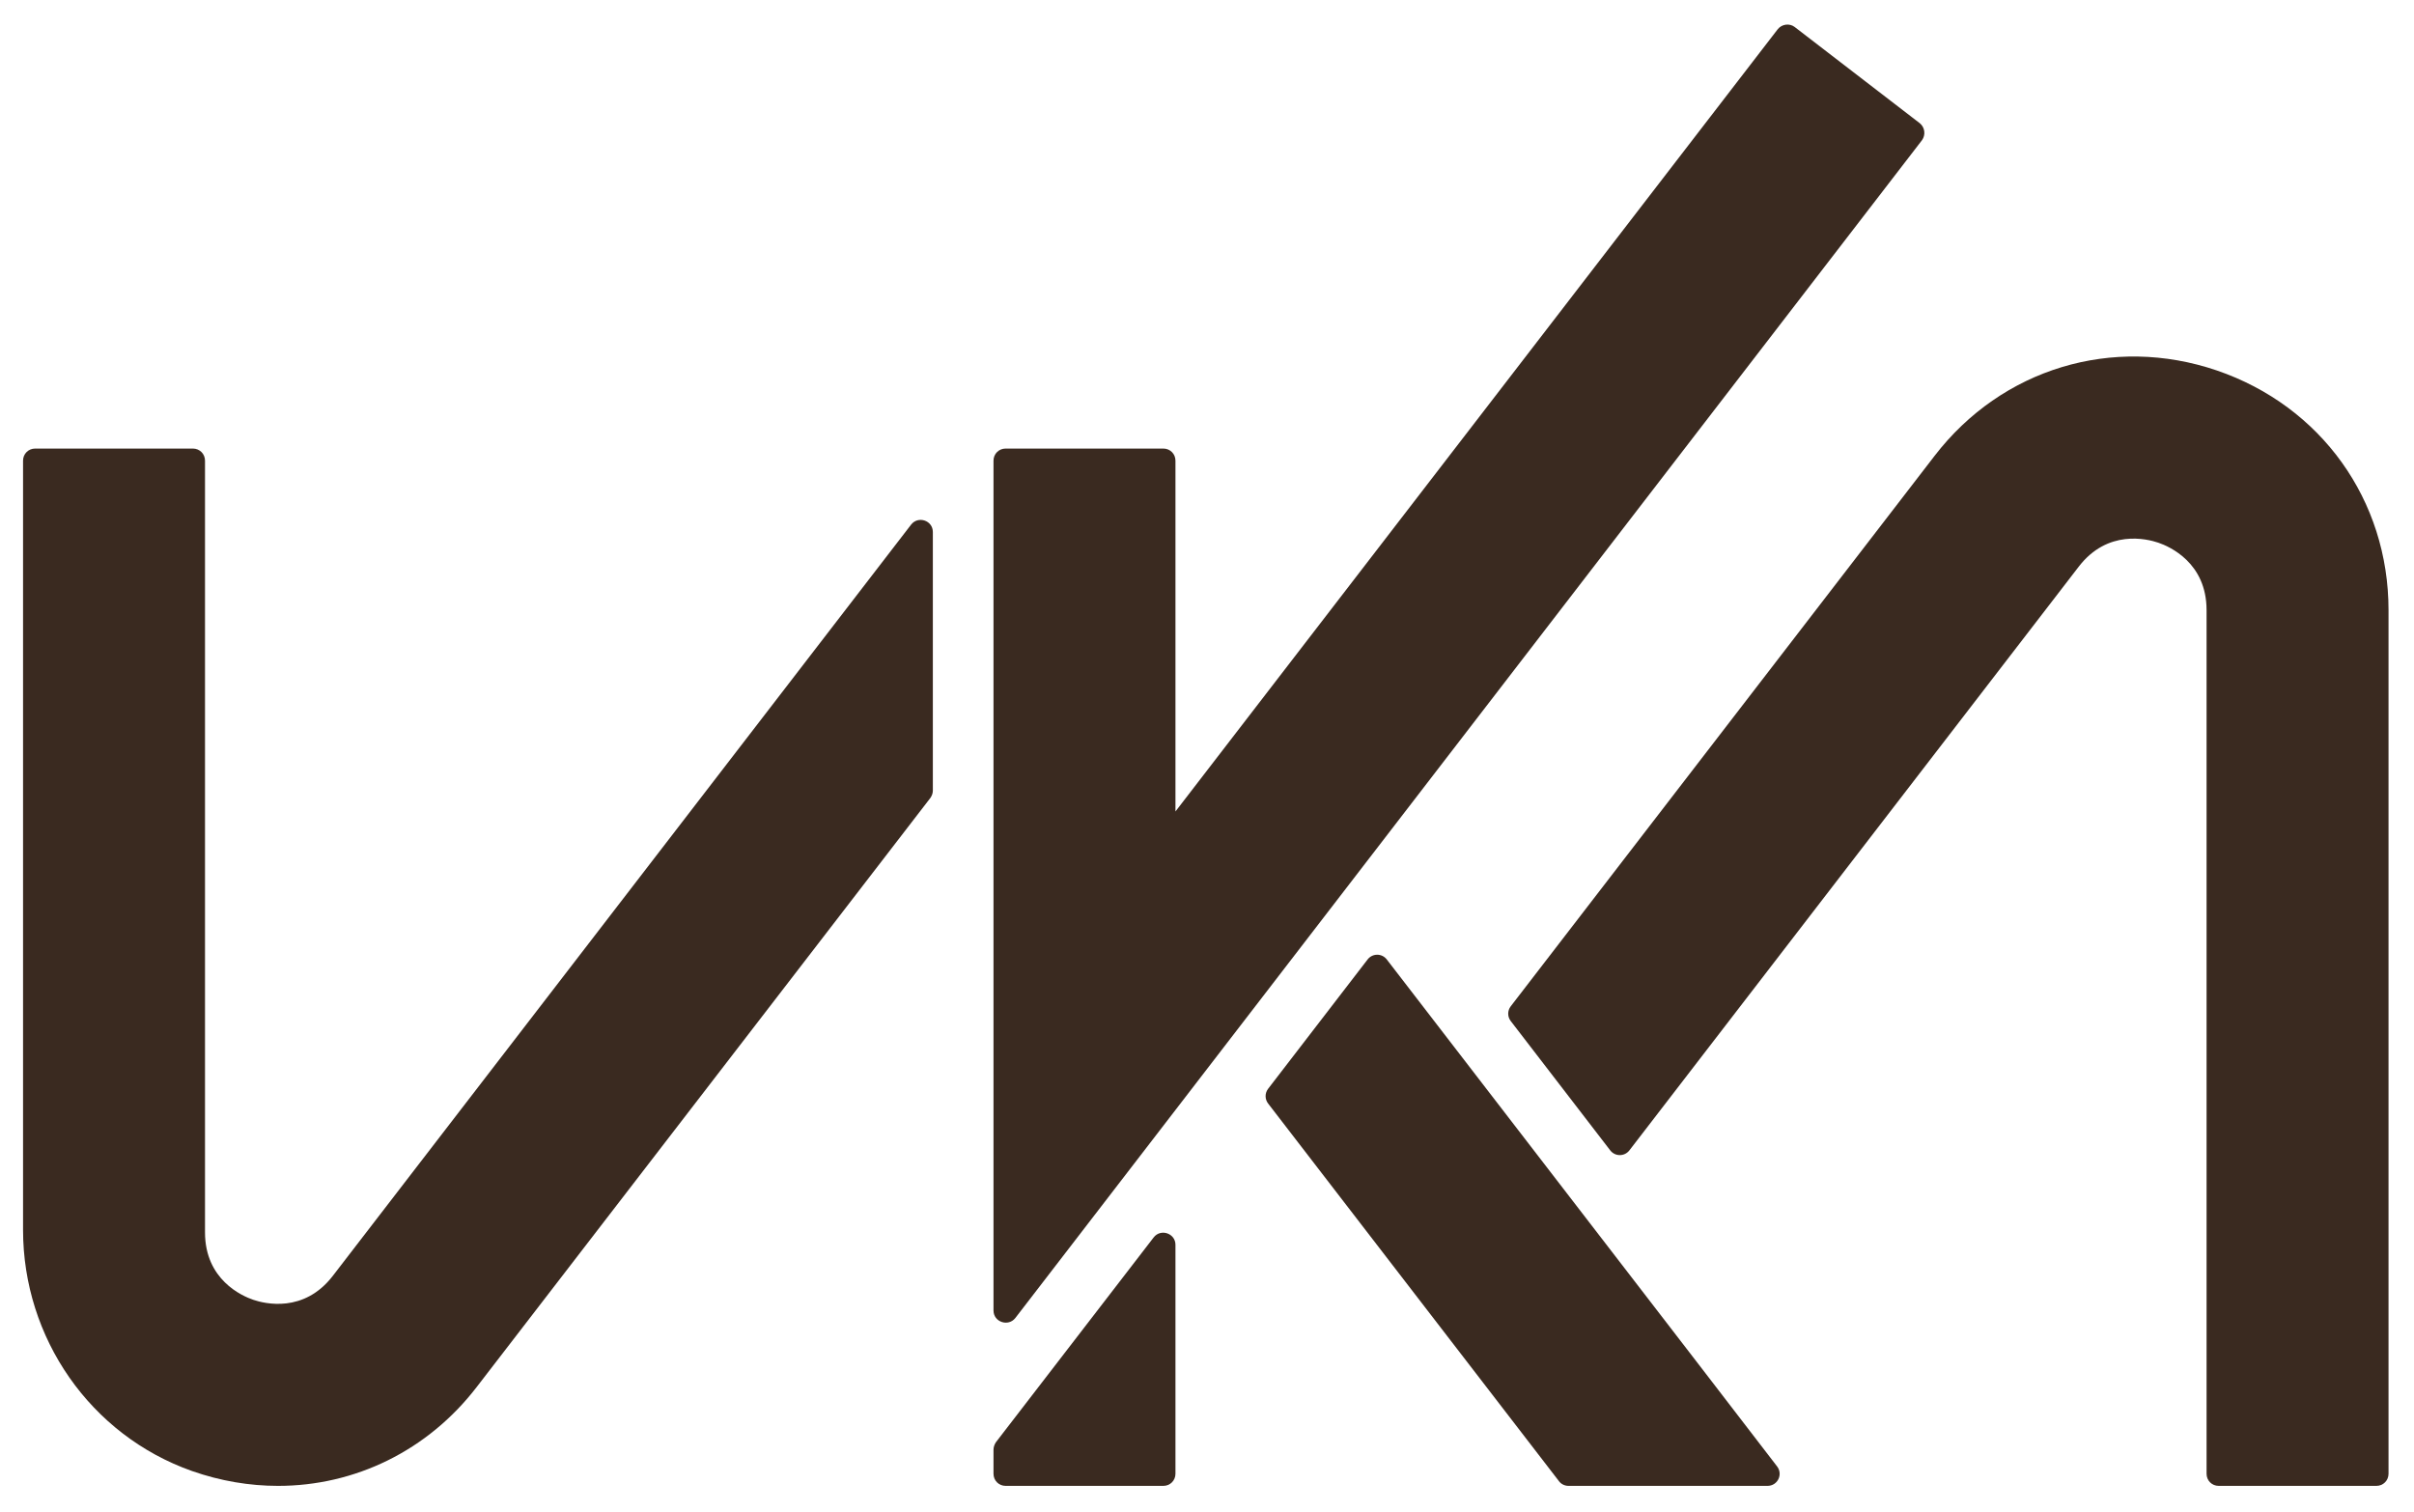
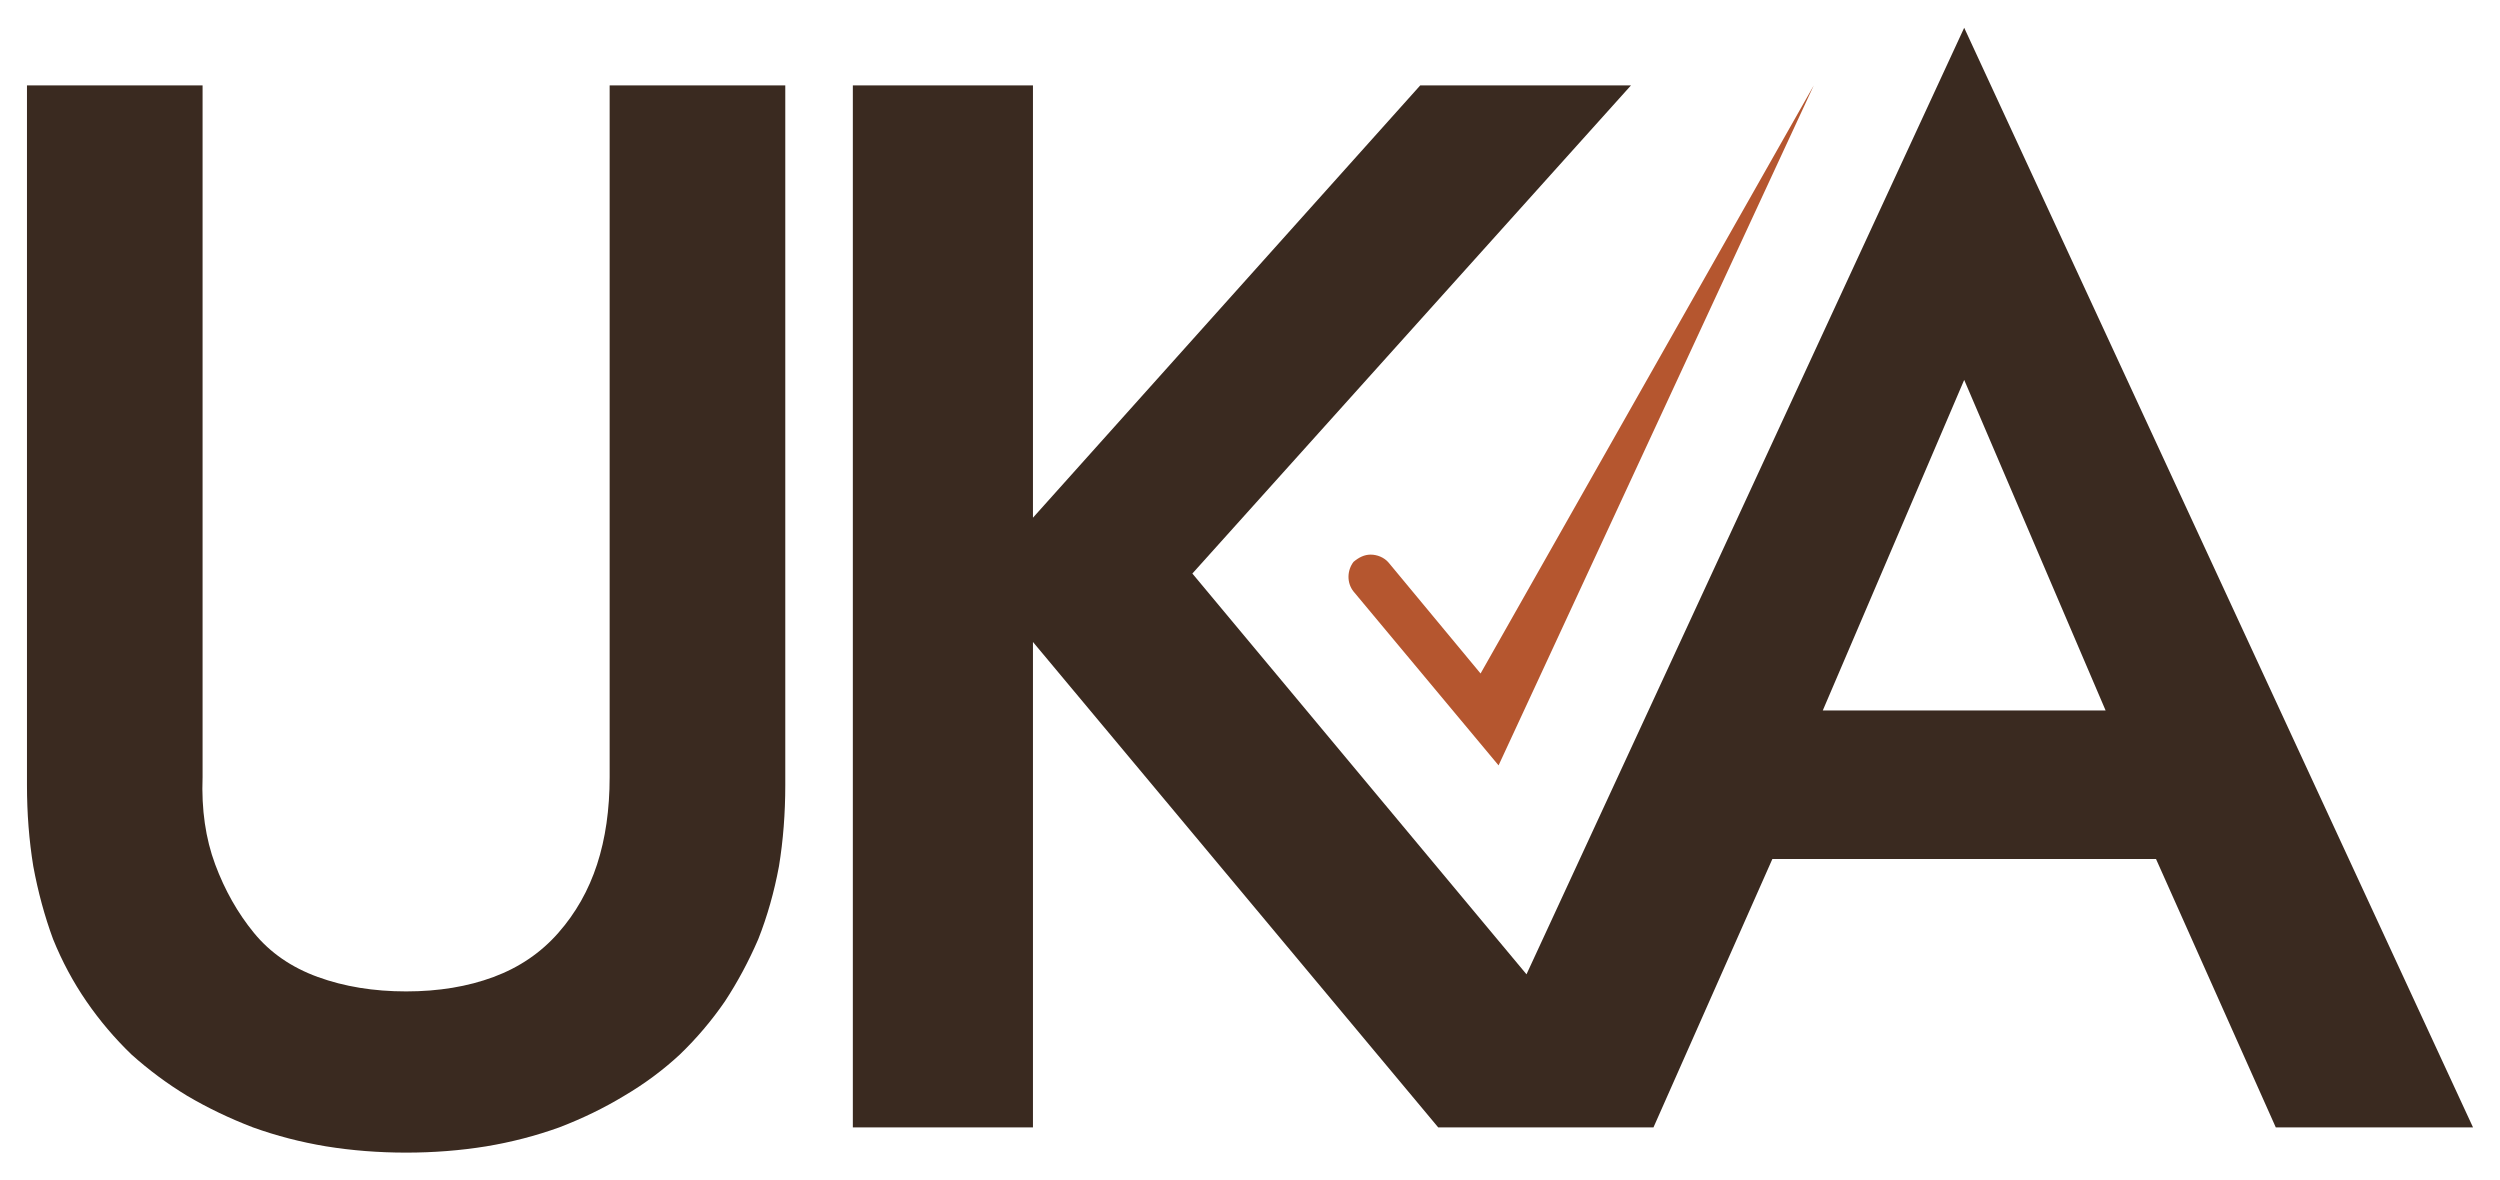
- <svg xmlns="http://www.w3.org/2000/svg" viewBox="463 229 995 623" fill="#3a2a20">
-   <path d="M838.5,445.3l-238.3,309.6c-11.9,15.5-28.1,11.5-32.8,9.9-4.7-1.6-19.9-8.3-19.9-27.8v-318.1c0-2.8-2.2-5-5-5h-65c-2.8,0-5,2.2-5,5v317.1c0,44.5,27.7,84.6,69.7,99.4,11.7,4.1,23.7,6.1,35.4,6.1,31.6,0,61.7-14.4,82-40.9l186.9-242.7c.6-.9,1-1.9,1-3v-106.6C847.5,443.5,841.4,441.5,838.5,445.3Z" />
-   <path d="M1376.7,381.7c-42.9-14.6-88.6-.8-116.3,35.2l-174.7,226.9c-1.4,1.8-1.4,4.3,0,6.1l41,53.3c2,2.6,5.9,2.6,7.9,0l185.2-240.6c11.9-15.5,28.1-11.5,32.8-9.9,4.7,1.6,19.9,8.3,19.9,27.8v356c0,2.8,2.2,5,5,5h65c2.8,0,5-2.2,5-5v-356C1447.5,435.1,1419.7,396.4,1376.7,381.7Z" />
-   <path d="M881.5,772.3l281.1-365.2,92.6-120.3c1.6-2.2,1.2-5.3-.9-7l-51.6-39.7c-2.1-1.6-5.3-1.2-7,1l-248.2,322.4v-144.6c0-2.8-2.2-5-5-5h-65c-2.8,0-5,2.2-5,5v350.3C872.5,774,878.6,776,881.5,772.3Z" />
-   <path d="M1162.6,790.7l-128-166.2c-2-2.6-5.9-2.6-7.9,0l-41,53.3c-1.4,1.8-1.4,4.3,0,6.1l119.9,155.7c.9,1.2,2.4,1.9,3.9,1.9h82c4.2,0,6.5-4.7,4-8L1162.6,790.7Z" />
-   <path d="M938.5,739.1l-65,84.4c-.6.9-1,2-1,3.1v9.9c0,2.8,2.2,5,5,5h65c2.8,0,5-2.2,5-5v-94.4C947.5,737.4,941.4,735.3,938.5,739.1Z" />
+ <svg xmlns="http://www.w3.org/2000/svg" viewBox="111 214 390 184" fill="#3a2a20">
+   <path fill="#b5562f" d="M 322.156 306.281 C 321.031 304.875 321.172 302.91 322.156 301.645 C 323 300.941 323.844 300.52 324.828 300.52 C 325.809 300.52 326.934 300.941 327.637 301.785 L 341.969 319.066 L 393.949 227.324 L 344.777 333.398 Z M 322.156 306.281 " />
+   <path d="M 206.105 227.324 L 206.105 335.223 C 206.105 340.281 205.453 344.824 204.141 348.852 C 202.828 352.879 200.816 356.438 198.098 359.527 C 195.383 362.621 192.012 364.914 187.984 366.414 C 183.957 367.91 179.414 368.66 174.355 368.66 C 169.297 368.66 164.707 367.91 160.586 366.414 C 156.465 364.914 153.141 362.621 150.613 359.527 C 148.082 356.438 146.07 352.879 144.57 348.852 C 143.07 344.824 142.414 340.281 142.602 335.223 L 142.602 227.324 L 115.207 227.324 L 115.207 336.488 C 115.207 340.891 115.535 345.105 116.191 349.133 C 116.938 353.16 117.969 356.953 119.281 360.512 C 120.688 363.977 122.418 367.211 124.48 370.207 C 126.539 373.203 128.883 375.969 131.504 378.496 C 134.219 380.93 137.125 383.086 140.215 384.957 C 143.398 386.832 146.816 388.473 150.473 389.875 C 154.125 391.188 157.918 392.172 161.852 392.828 C 165.879 393.48 170.047 393.809 174.355 393.809 C 178.664 393.809 182.832 393.48 186.859 392.828 C 190.793 392.172 194.586 391.188 198.238 389.875 C 201.895 388.473 205.266 386.832 208.355 384.957 C 211.539 383.086 214.445 380.93 217.066 378.496 C 219.688 375.969 222.031 373.203 224.09 370.207 C 226.059 367.211 227.789 363.977 229.289 360.512 C 230.695 356.953 231.77 353.16 232.52 349.133 C 233.176 345.105 233.504 340.891 233.504 336.488 L 233.504 227.324 Z M 206.105 227.324 " />
+   <path d="M 417.414 218.332 L 349.133 365.992 L 297.008 303.473 L 365.43 227.324 L 332.555 227.324 L 272.141 294.762 L 272.141 227.324 L 244.043 227.324 L 244.043 389.875 L 272.141 389.875 L 272.141 314.148 L 335.363 389.875 L 368.941 389.875 L 387.488 348.008 L 447.34 348.008 L 466.023 389.875 L 496.793 389.875 Z M 395.355 324.828 L 417.414 273.266 L 439.473 324.828 Z M 395.355 324.828 " />
</svg>
